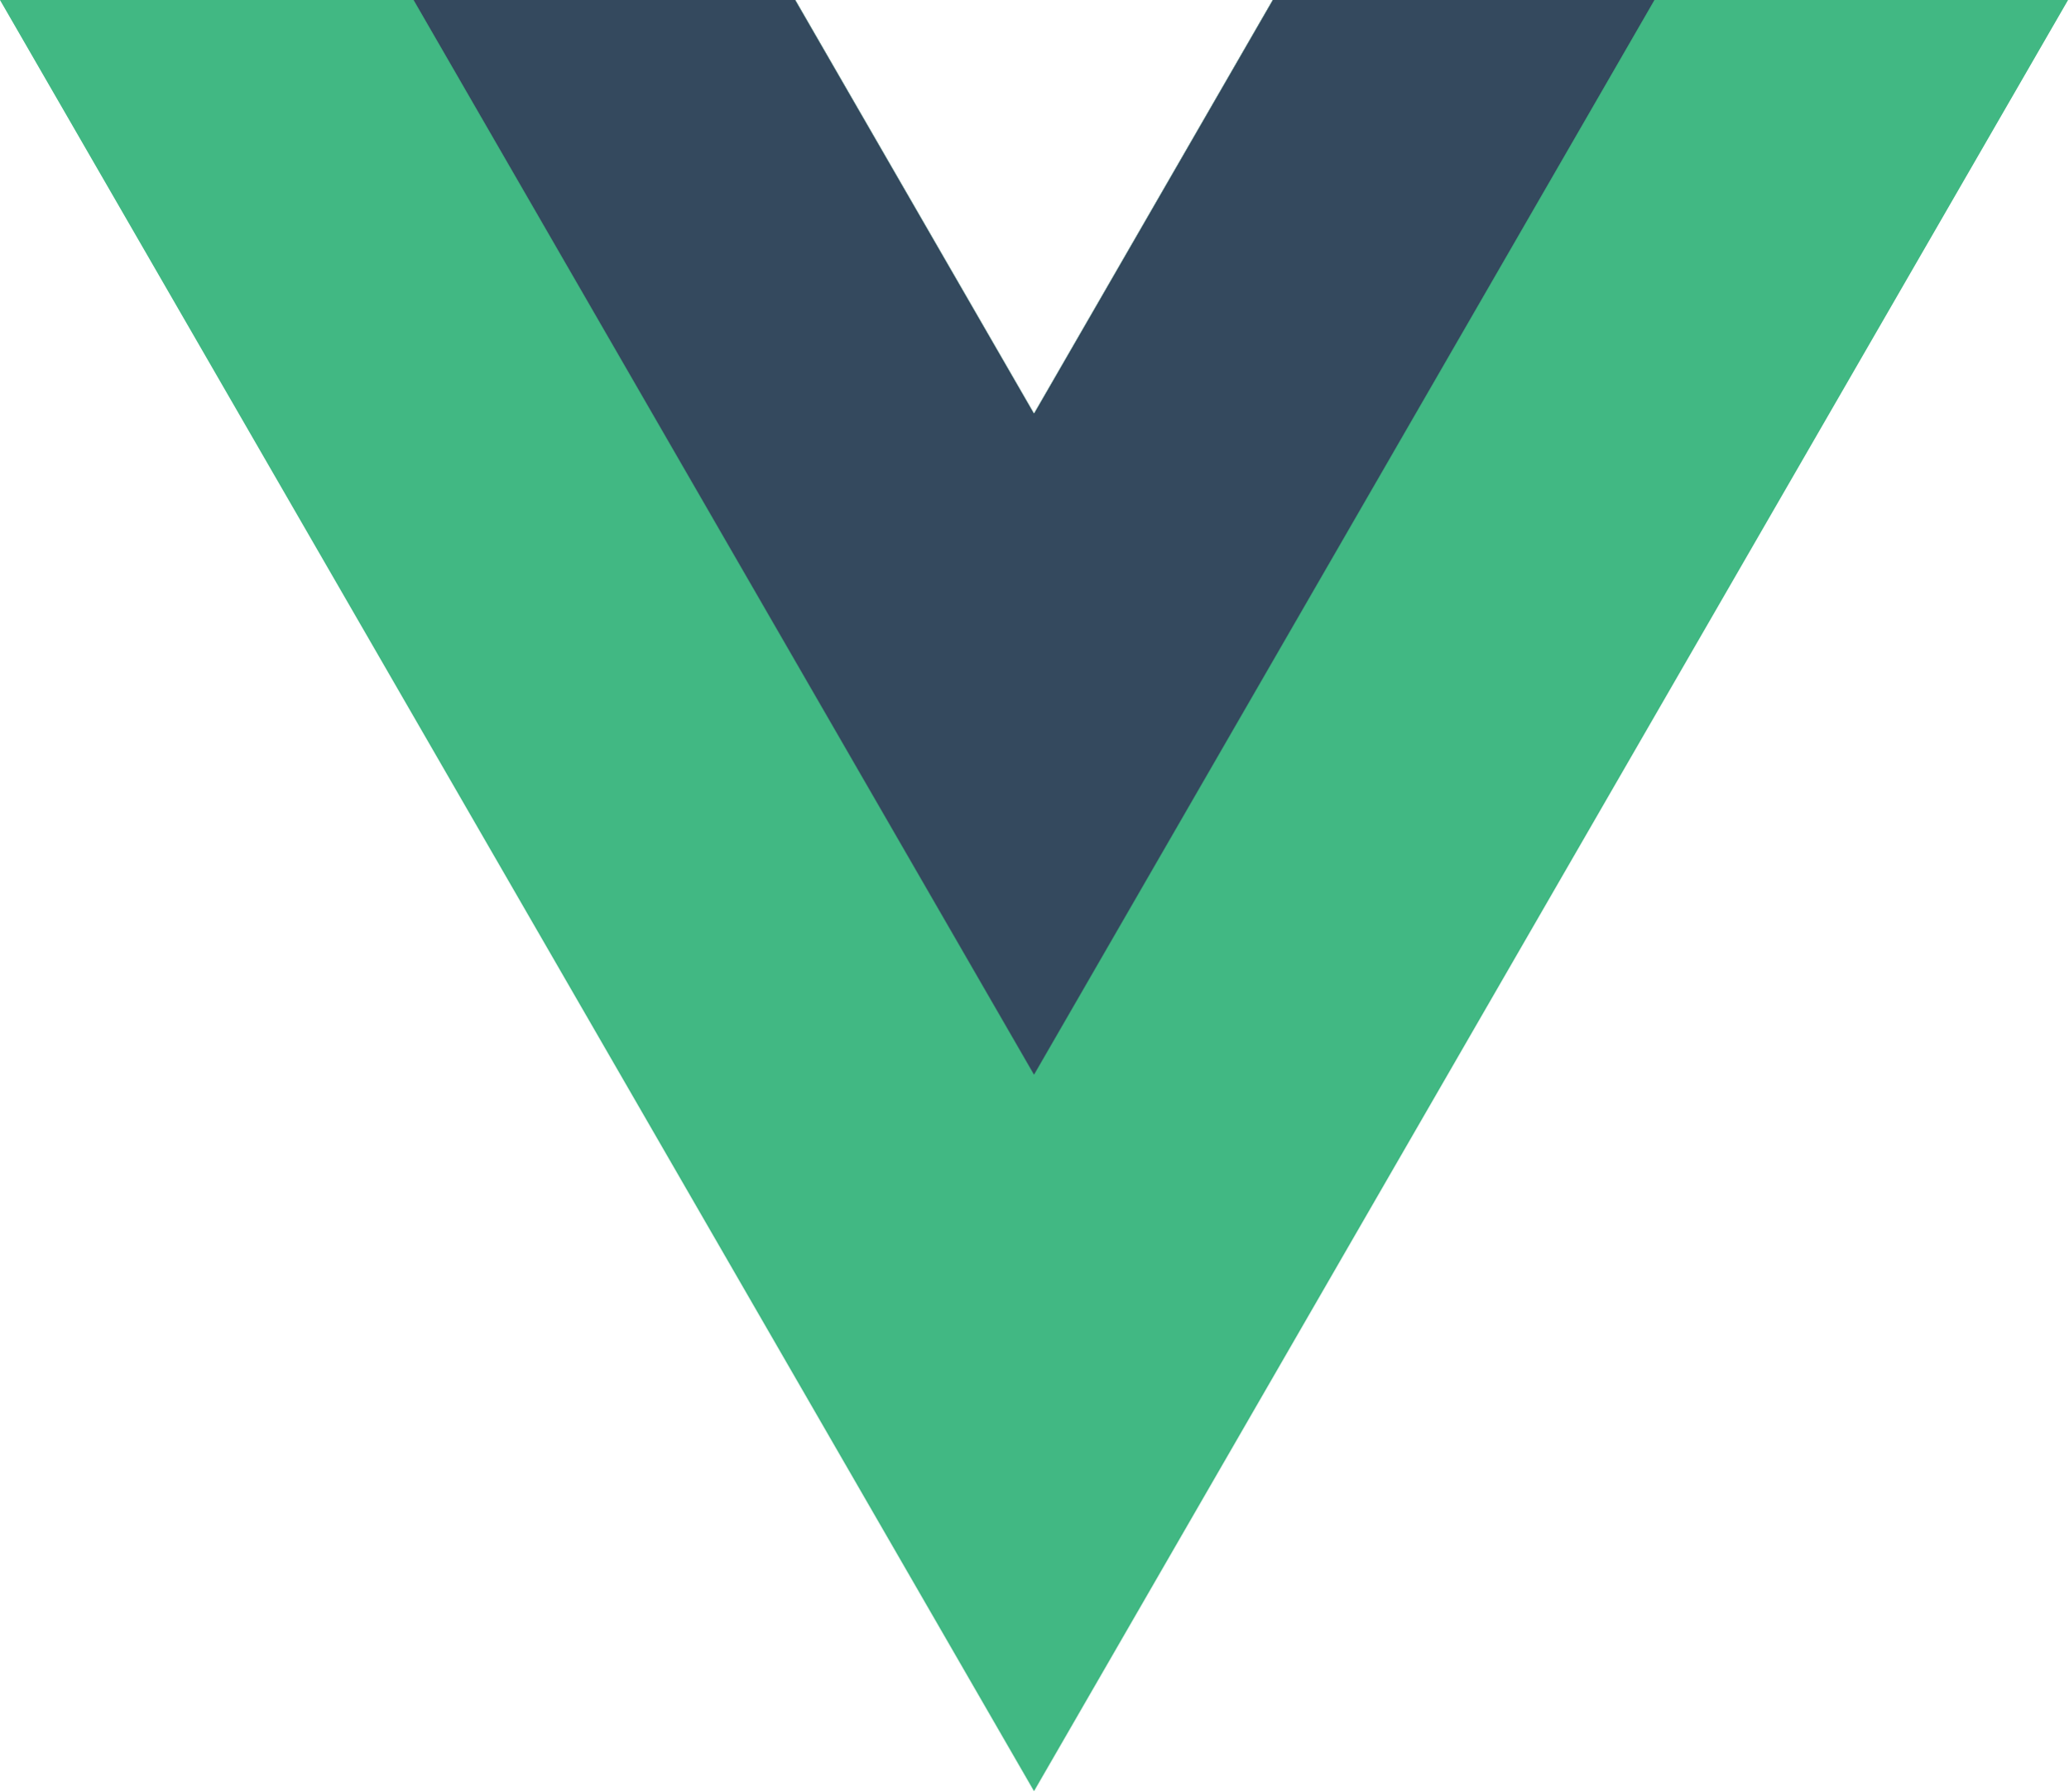
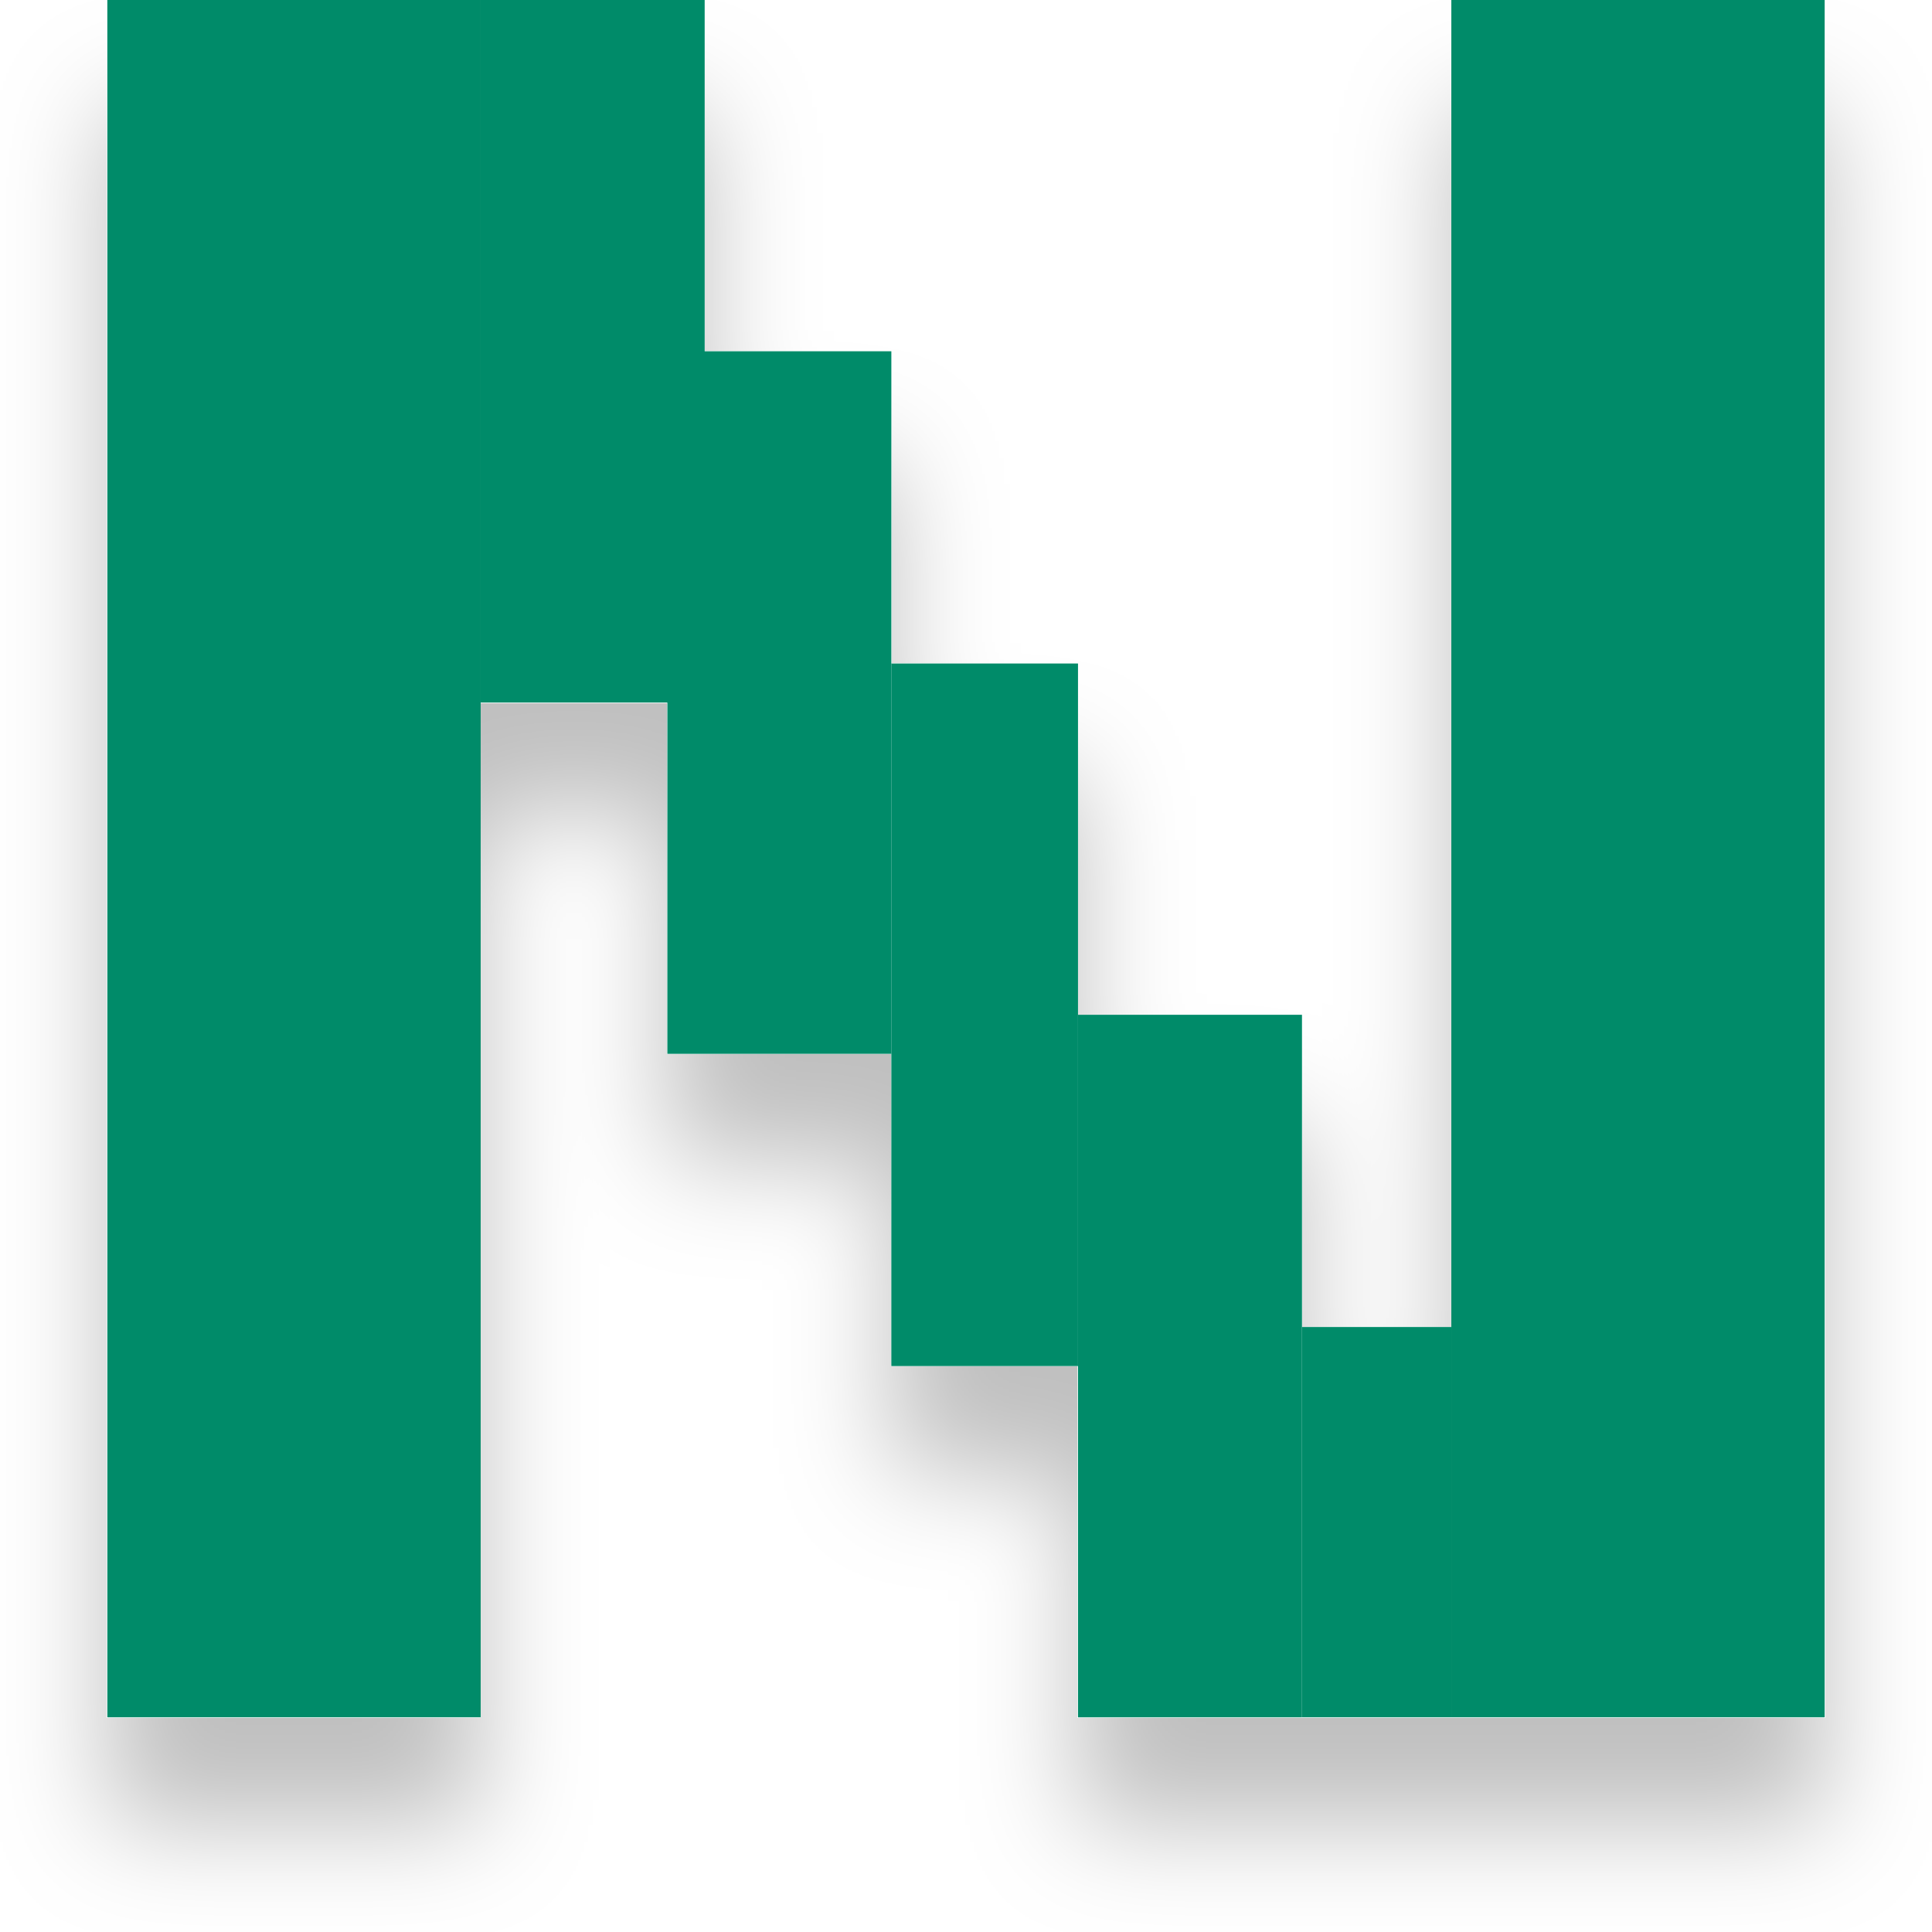
- <svg xmlns="http://www.w3.org/2000/svg" viewBox="0 0 261.76 226.69">
-   <path d="M161.096.001l-30.225 52.351L100.647.001H-.005l130.877 226.688L261.749.001z" fill="#41b883" />
-   <path d="M161.096.001l-30.225 52.351L100.647.001H52.346l78.526 136.01L209.398.001z" fill="#34495e" />
+ <svg xmlns="http://www.w3.org/2000/svg" width="72" height="72" viewBox="0 0 72 72" fill="none">
+   <g filter="url(#filter0_d_515_32)">
+     <rect x="4" width="13.913" height="63.999" fill="#008B69" />
+     <rect x="54.087" width="13.913" height="63.999" fill="#008B69" />
+     <rect x="17.913" width="8.348" height="26.182" fill="#008B69" />
+     <rect x="24.87" y="13.091" width="8.348" height="26.182" fill="#008B69" />
+     <rect x="33.217" y="24.727" width="6.957" height="26.182" fill="#008B69" />
+     <rect x="40.173" y="37.818" width="8.348" height="26.182" fill="#008B69" />
+     <rect x="48.522" y="49.454" width="5.565" height="14.545" fill="#008B69" />
+   </g>
+   <defs>
+     <filter id="filter0_d_515_32" x="0" y="0" width="72" height="72" filterUnits="userSpaceOnUse" color-interpolation-filters="sRGB">
+       <feFlood flood-opacity="0" result="BackgroundImageFix" />
+       <feColorMatrix in="SourceAlpha" type="matrix" values="0 0 0 0 0 0 0 0 0 0 0 0 0 0 0 0 0 0 127 0" result="hardAlpha" />
+       <feOffset dy="4" />
+       <feGaussianBlur stdDeviation="2" />
+       <feComposite in2="hardAlpha" operator="out" />
+       <feColorMatrix type="matrix" values="0 0 0 0 0 0 0 0 0 0 0 0 0 0 0 0 0 0 0.25 0" />
+       <feBlend mode="normal" in2="BackgroundImageFix" result="effect1_dropShadow_515_32" />
+       <feBlend mode="normal" in="SourceGraphic" in2="effect1_dropShadow_515_32" result="shape" />
+     </filter>
+   </defs>
</svg>
